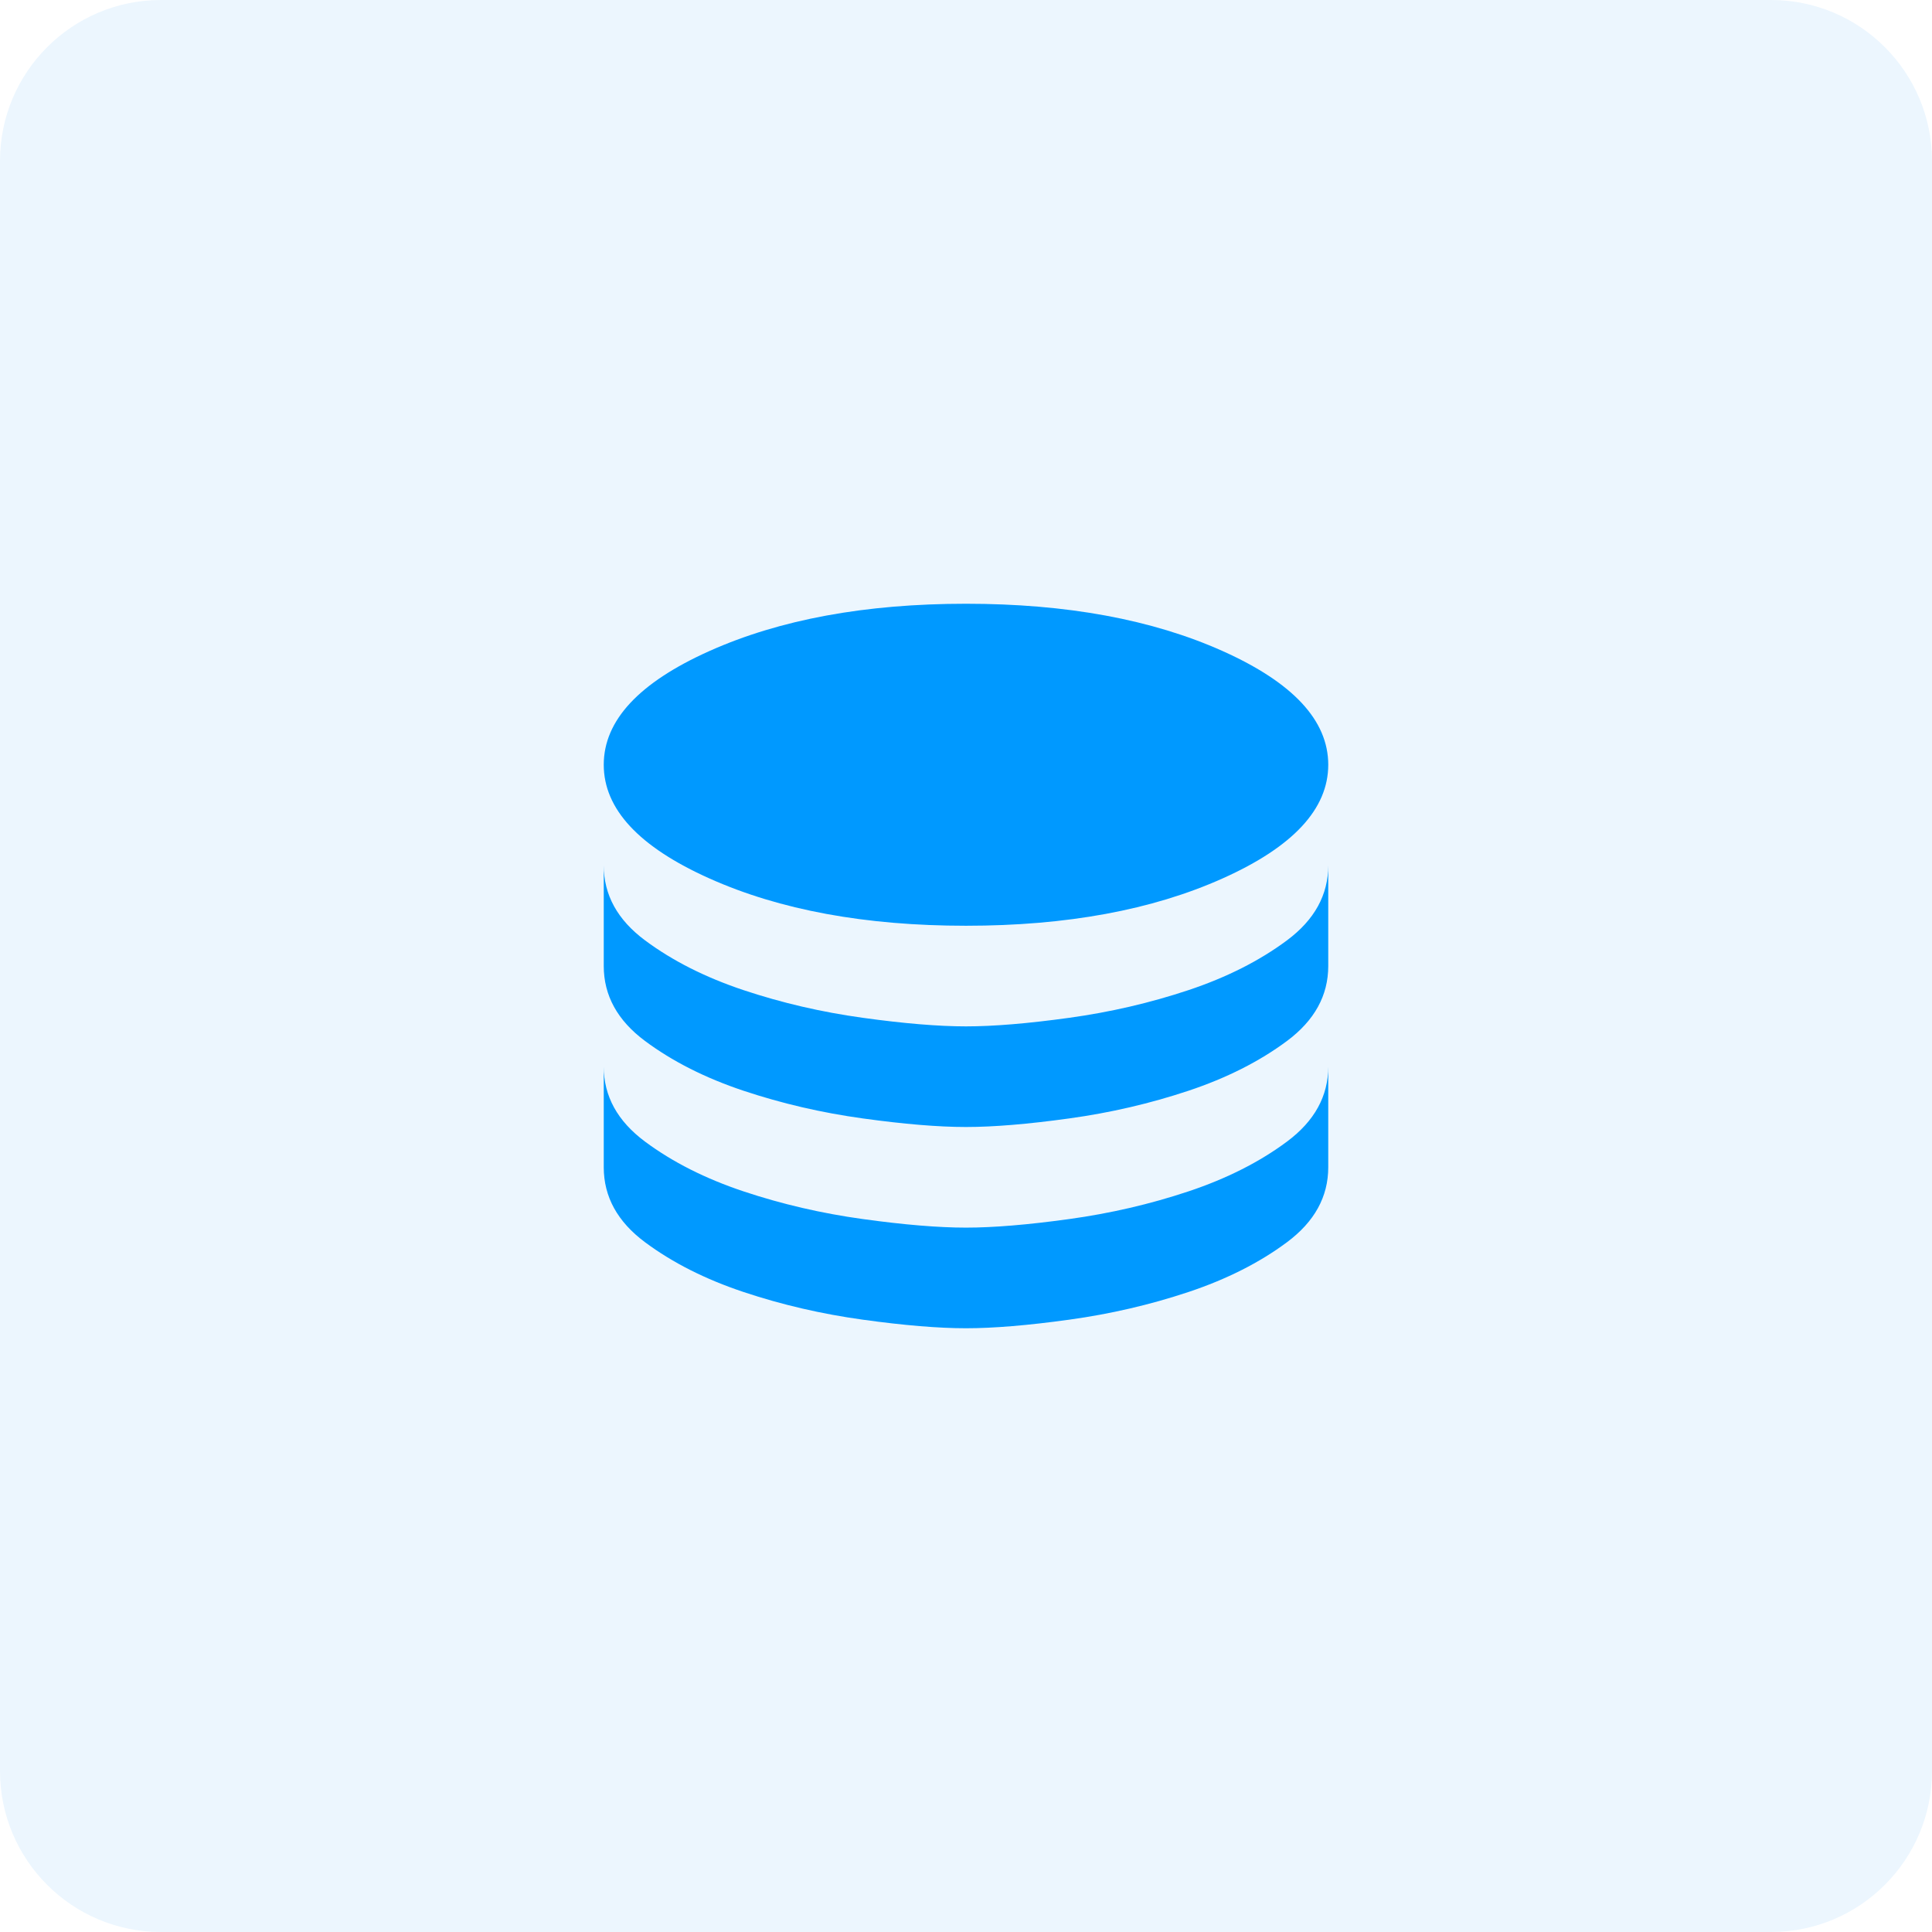
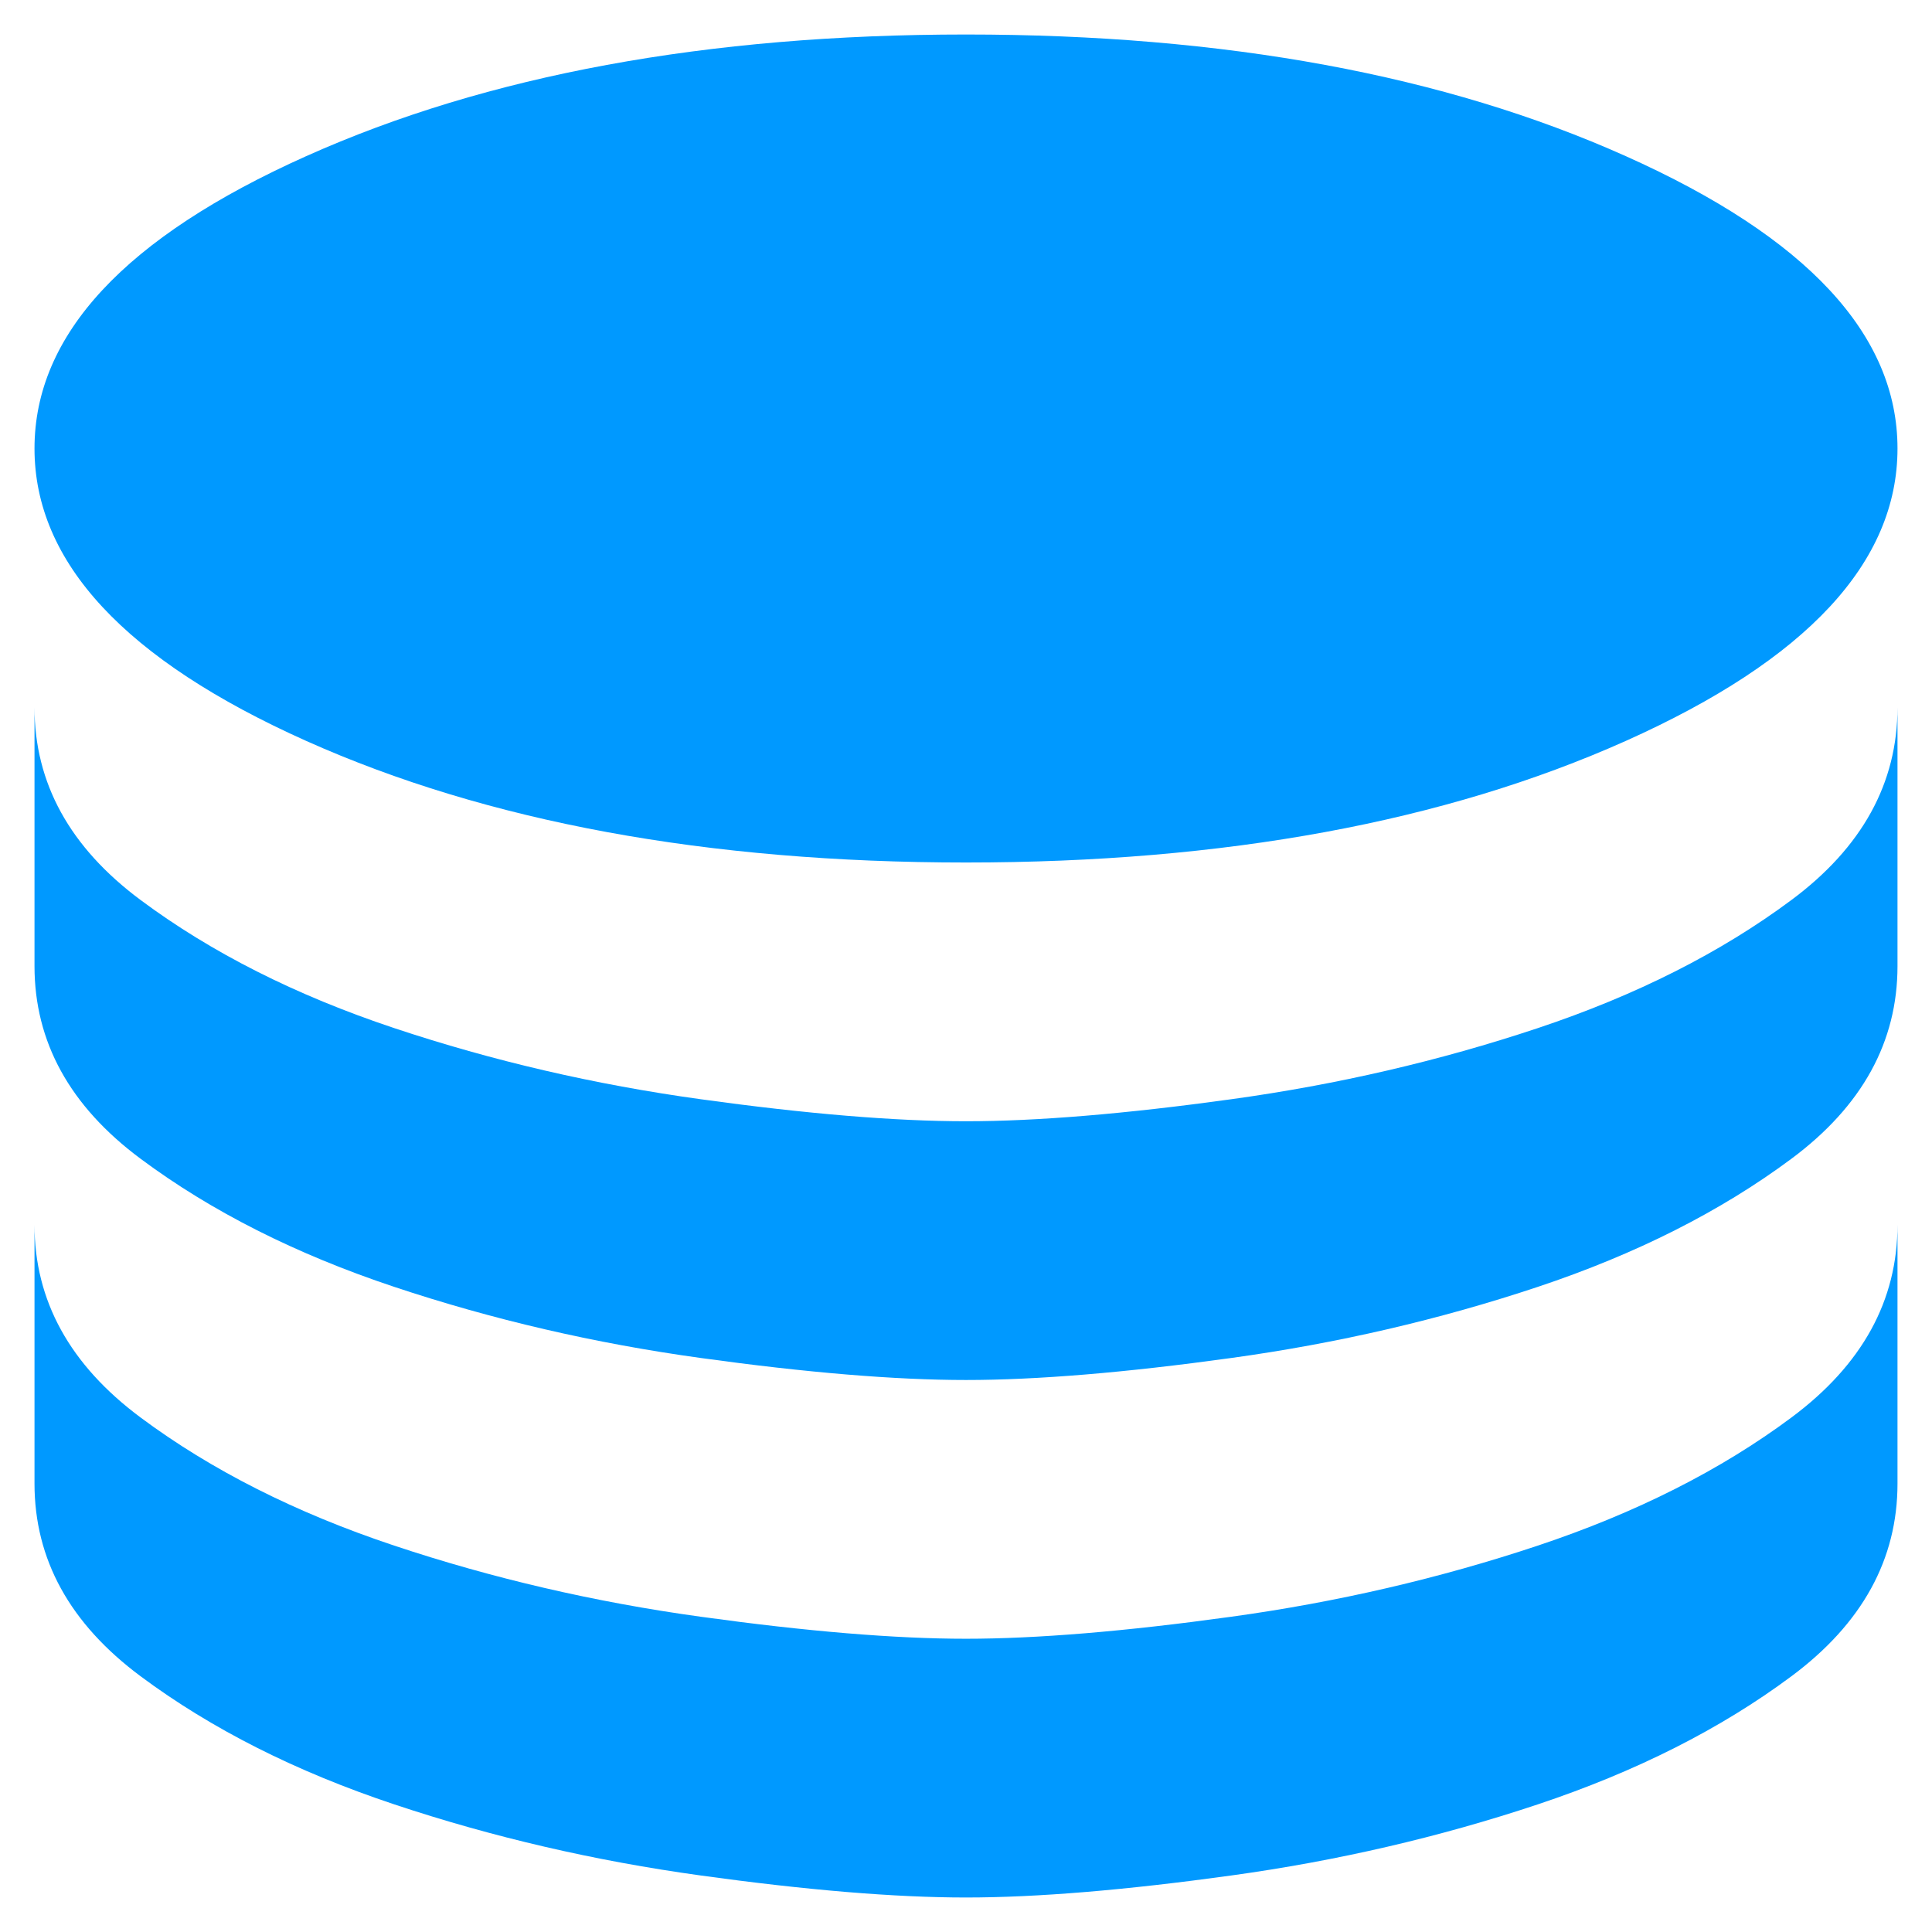
- <svg xmlns="http://www.w3.org/2000/svg" width="72" height="72" viewBox="0 0 72 72" fill="none">
-   <g id="Group 38590">
-     <rect id="Rectangle 4695" width="72" height="72" rx="6" fill="#ECF6FE" />
-     <g id="database">
-       <mask id="mask0_1_271" style="mask-type:alpha" maskUnits="userSpaceOnUse" x="18" y="18" width="36" height="36">
-         <rect id="Bounding box" x="18" y="18" width="36" height="36" fill="#D9D9D9" />
-       </mask>
-       <g mask="url(#mask0_1_271)">
-         <path id="database_2" d="M36 34.5C39.75 34.5 42.938 33.913 45.562 32.737C48.188 31.562 49.5 30.15 49.5 28.5C49.5 26.85 48.188 25.438 45.562 24.262C42.938 23.087 39.75 22.5 36 22.5C32.25 22.5 29.062 23.087 26.438 24.262C23.812 25.438 22.5 26.85 22.5 28.5C22.5 30.15 23.812 31.562 26.438 32.737C29.062 33.913 32.25 34.5 36 34.5ZM36 38.25C37.025 38.25 38.306 38.144 39.844 37.931C41.381 37.719 42.862 37.375 44.288 36.9C45.712 36.425 46.938 35.806 47.962 35.044C48.987 34.281 49.5 33.35 49.5 32.25V36C49.5 37.1 48.987 38.031 47.962 38.794C46.938 39.556 45.712 40.175 44.288 40.65C42.862 41.125 41.381 41.469 39.844 41.681C38.306 41.894 37.025 42 36 42C34.975 42 33.694 41.894 32.156 41.681C30.619 41.469 29.137 41.125 27.712 40.65C26.288 40.175 25.062 39.556 24.038 38.794C23.012 38.031 22.5 37.1 22.5 36V32.25C22.5 33.35 23.012 34.281 24.038 35.044C25.062 35.806 26.288 36.425 27.712 36.9C29.137 37.375 30.619 37.719 32.156 37.931C33.694 38.144 34.975 38.25 36 38.25ZM36 45.75C37.025 45.75 38.306 45.644 39.844 45.431C41.381 45.219 42.862 44.875 44.288 44.4C45.712 43.925 46.938 43.306 47.962 42.544C48.987 41.781 49.5 40.85 49.5 39.75V43.5C49.5 44.6 48.987 45.531 47.962 46.294C46.938 47.056 45.712 47.675 44.288 48.15C42.862 48.625 41.381 48.969 39.844 49.181C38.306 49.394 37.025 49.5 36 49.5C34.975 49.5 33.694 49.394 32.156 49.181C30.619 48.969 29.137 48.625 27.712 48.15C26.288 47.675 25.062 47.056 24.038 46.294C23.012 45.531 22.5 44.6 22.5 43.5V39.75C22.5 40.85 23.012 41.781 24.038 42.544C25.062 43.306 26.288 43.925 27.712 44.4C29.137 44.875 30.619 45.219 32.156 45.431C33.694 45.644 34.975 45.75 36 45.75Z" fill="#0099FF" />
-       </g>
-     </g>
-   </g>
+ <svg xmlns="http://www.w3.org/2000/svg" width="28" height="28" viewBox="0 0 28 28" fill="none">
+   <path d="M14 12.5C17.75 12.5 20.938 11.912 23.562 10.738C26.188 9.562 27.5 8.15 27.5 6.5C27.5 4.85 26.188 3.438 23.562 2.263C20.938 1.087 17.75 0.5 14 0.5C10.25 0.5 7.062 1.087 4.438 2.263C1.812 3.438 0.5 4.85 0.5 6.5C0.5 8.15 1.812 9.562 4.438 10.738C7.062 11.912 10.25 12.5 14 12.5ZM14 16.25C15.025 16.25 16.306 16.144 17.844 15.931C19.381 15.719 20.863 15.375 22.288 14.9C23.712 14.425 24.938 13.806 25.962 13.044C26.988 12.281 27.5 11.35 27.5 10.25V14C27.5 15.1 26.988 16.031 25.962 16.794C24.938 17.556 23.712 18.175 22.288 18.65C20.863 19.125 19.381 19.469 17.844 19.681C16.306 19.894 15.025 20 14 20C12.975 20 11.694 19.894 10.156 19.681C8.619 19.469 7.138 19.125 5.713 18.65C4.287 18.175 3.062 17.556 2.038 16.794C1.012 16.031 0.5 15.1 0.5 14V10.25C0.5 11.35 1.012 12.281 2.038 13.044C3.062 13.806 4.287 14.425 5.713 14.9C7.138 15.375 8.619 15.719 10.156 15.931C11.694 16.144 12.975 16.25 14 16.25ZM14 23.75C15.025 23.75 16.306 23.644 17.844 23.431C19.381 23.219 20.863 22.875 22.288 22.4C23.712 21.925 24.938 21.306 25.962 20.544C26.988 19.781 27.5 18.85 27.5 17.75V21.5C27.5 22.6 26.988 23.531 25.962 24.294C24.938 25.056 23.712 25.675 22.288 26.15C20.863 26.625 19.381 26.969 17.844 27.181C16.306 27.394 15.025 27.5 14 27.5C12.975 27.5 11.694 27.394 10.156 27.181C8.619 26.969 7.138 26.625 5.713 26.15C4.287 25.675 3.062 25.056 2.038 24.294C1.012 23.531 0.5 22.6 0.5 21.5V17.75C0.5 18.85 1.012 19.781 2.038 20.544C3.062 21.306 4.287 21.925 5.713 22.4C7.138 22.875 8.619 23.219 10.156 23.431C11.694 23.644 12.975 23.75 14 23.75Z" fill="#0099FF" />
</svg>
